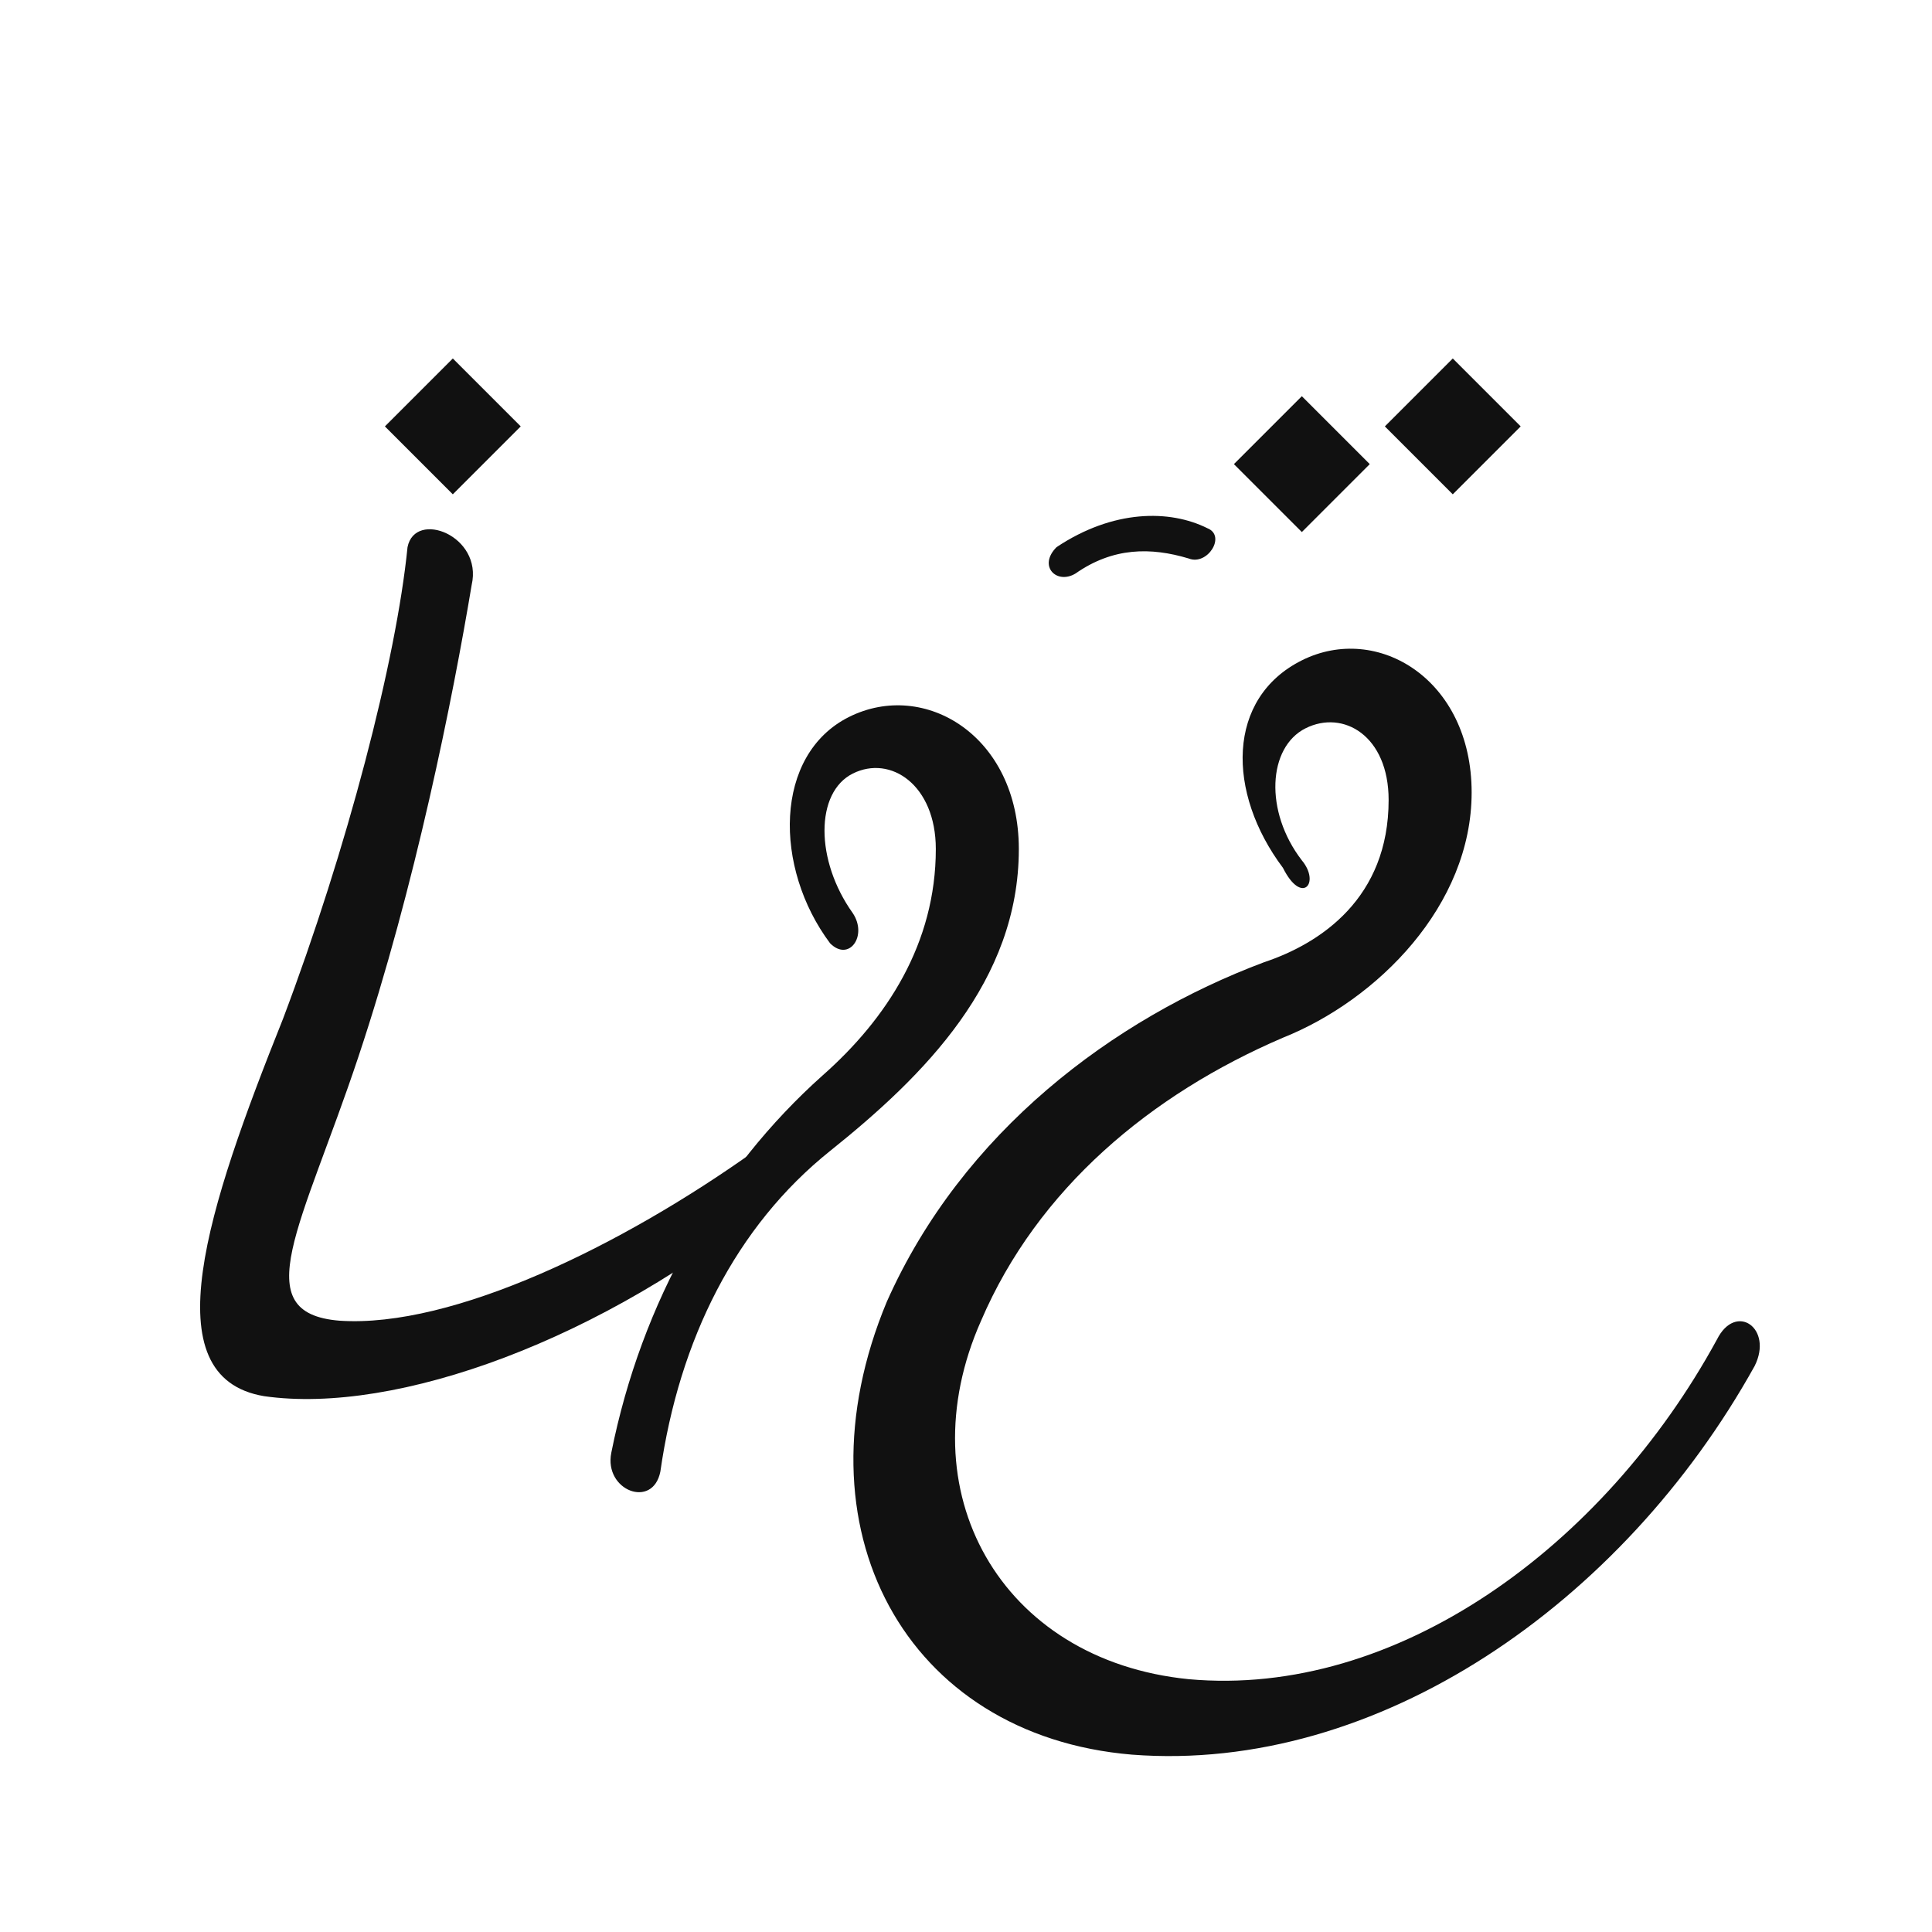
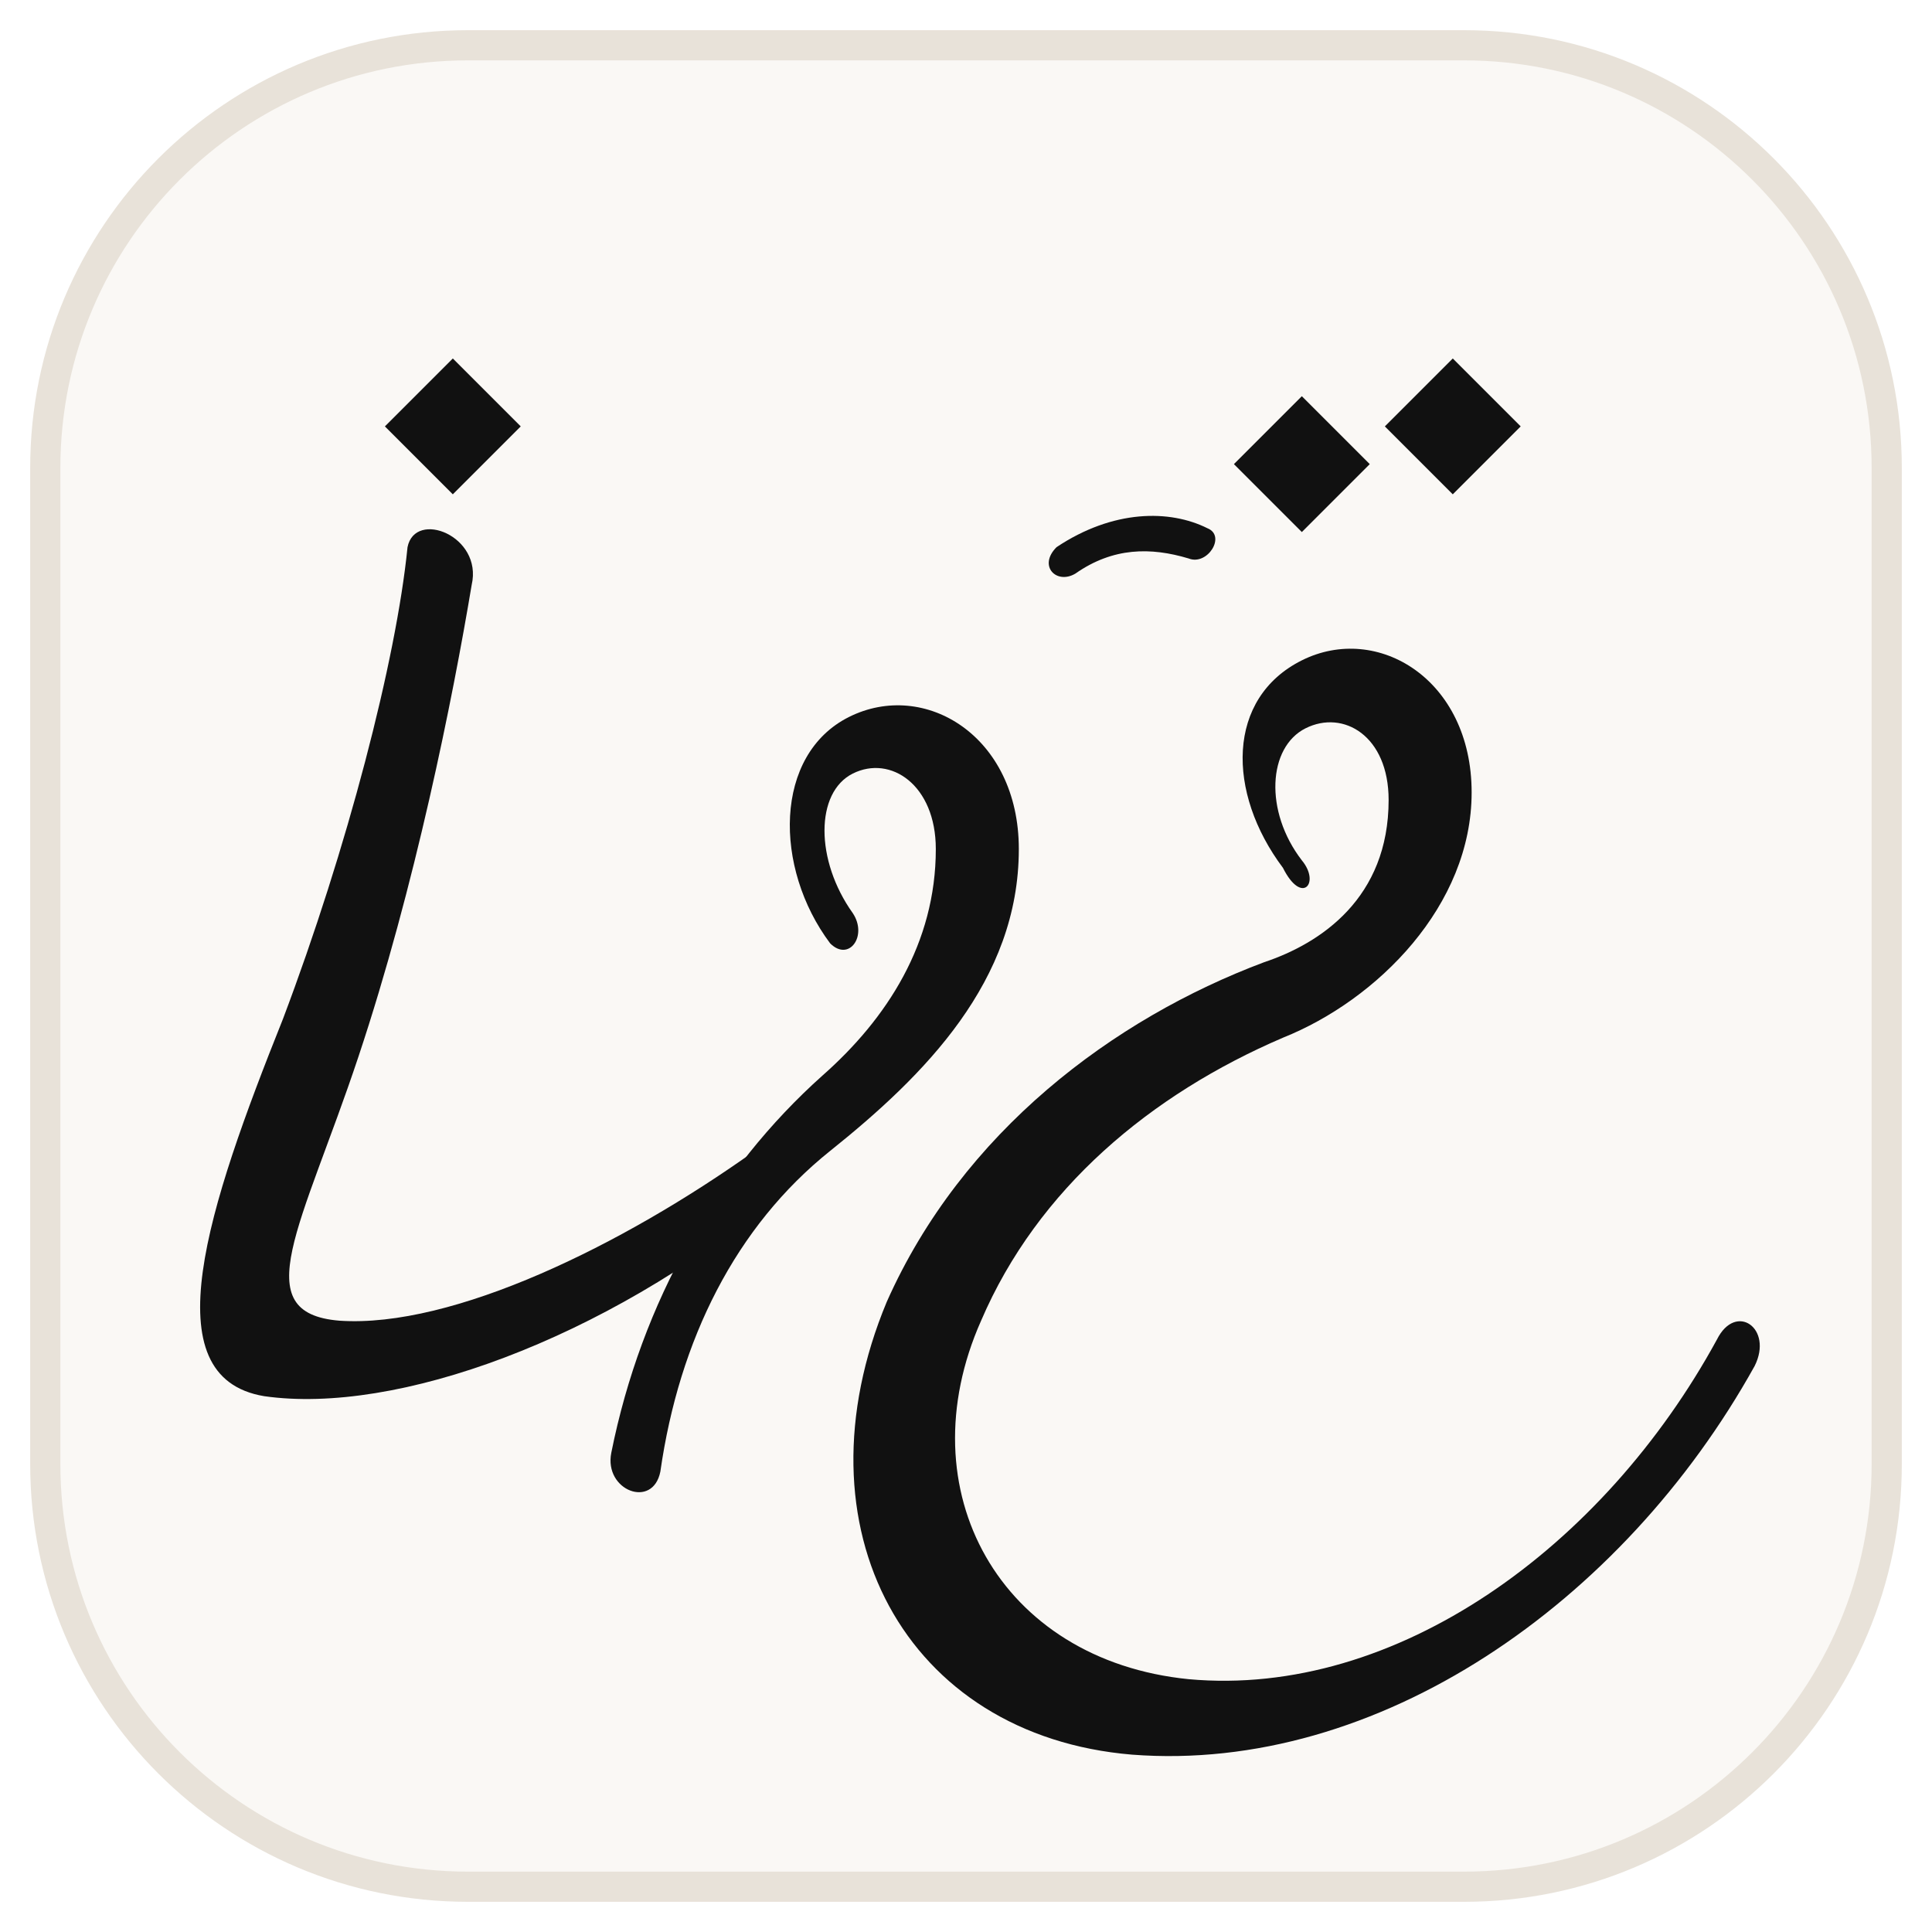
- <svg xmlns="http://www.w3.org/2000/svg" viewBox="0 0 512 512" width="100%" height="100%">
-   <g fill="#111111" stroke="none">
+ <svg xmlns="http://www.w3.org/2000/svg" viewBox="0 0 512 512" width="512" height="512">
+   <style>
+     .bg { fill: #FAF8F5; stroke: #E8E2D9; stroke-width: 8; }
+     .mark { fill: #111111; }
+     @media (prefers-color-scheme: dark) {
+       .bg { fill: #181514; stroke: #2D2724; stroke-width: 8; }
+       .mark { fill: #F5EFE6; }
+     }
+   </style>
+   <rect class="bg" x="12" y="12" width="488" height="488" rx="112" ry="112" />
+   <g class="mark" stroke="none">
    <path d="M125 155 C120 185 110 235 95 280 C80 325 65 348 90 350 C120 352 165 330 200 305 C210 298 215 310 205 318 C160 355 105 375 70 370 C40 365 55 320 75 270 C92 225 105 175 108 145 C110 135 128 142 125 155 Z" />
    <polygon points="120,95 138,113 120,131 102,113" />
    <path d="M220 250 C205 230 205 200 225 190 C245 180 270 195 270 225 C270 260 245 285 220 305 C195 325 180 355 175 390 C173 400 160 395 162 385 C170 345 190 310 218 285 C235 270 248 250 248 225 C248 208 236 200 226 205 C216 210 216 228 226 242 C230 248 225 255 220 250 Z" />
    <path d="M340 230 C325 210 325 185 345 175 C365 165 390 180 390 210 C390 240 365 265 340 275 C305 290 275 315 260 350 C240 395 265 440 315 445 C370 450 425 410 455 355 C460 345 470 352 465 362 C430 425 365 470 300 465 C240 460 210 405 235 345 C255 300 295 270 335 255 C350 250 368 238 368 212 C368 195 356 188 346 193 C336 198 335 215 345 228 C350 234 345 240 340 230 Z" />
    <polygon points="345,105 363,123 345,141 327,123" />
    <polygon points="385,95 403,113 385,131 367,113" />
    <path d="M280 145 C295 135 310 135 320 140 C325 142 320 150 315 148 C305 145 295 145 285 152 C280 155 275 150 280 145 Z" />
  </g>
</svg>
